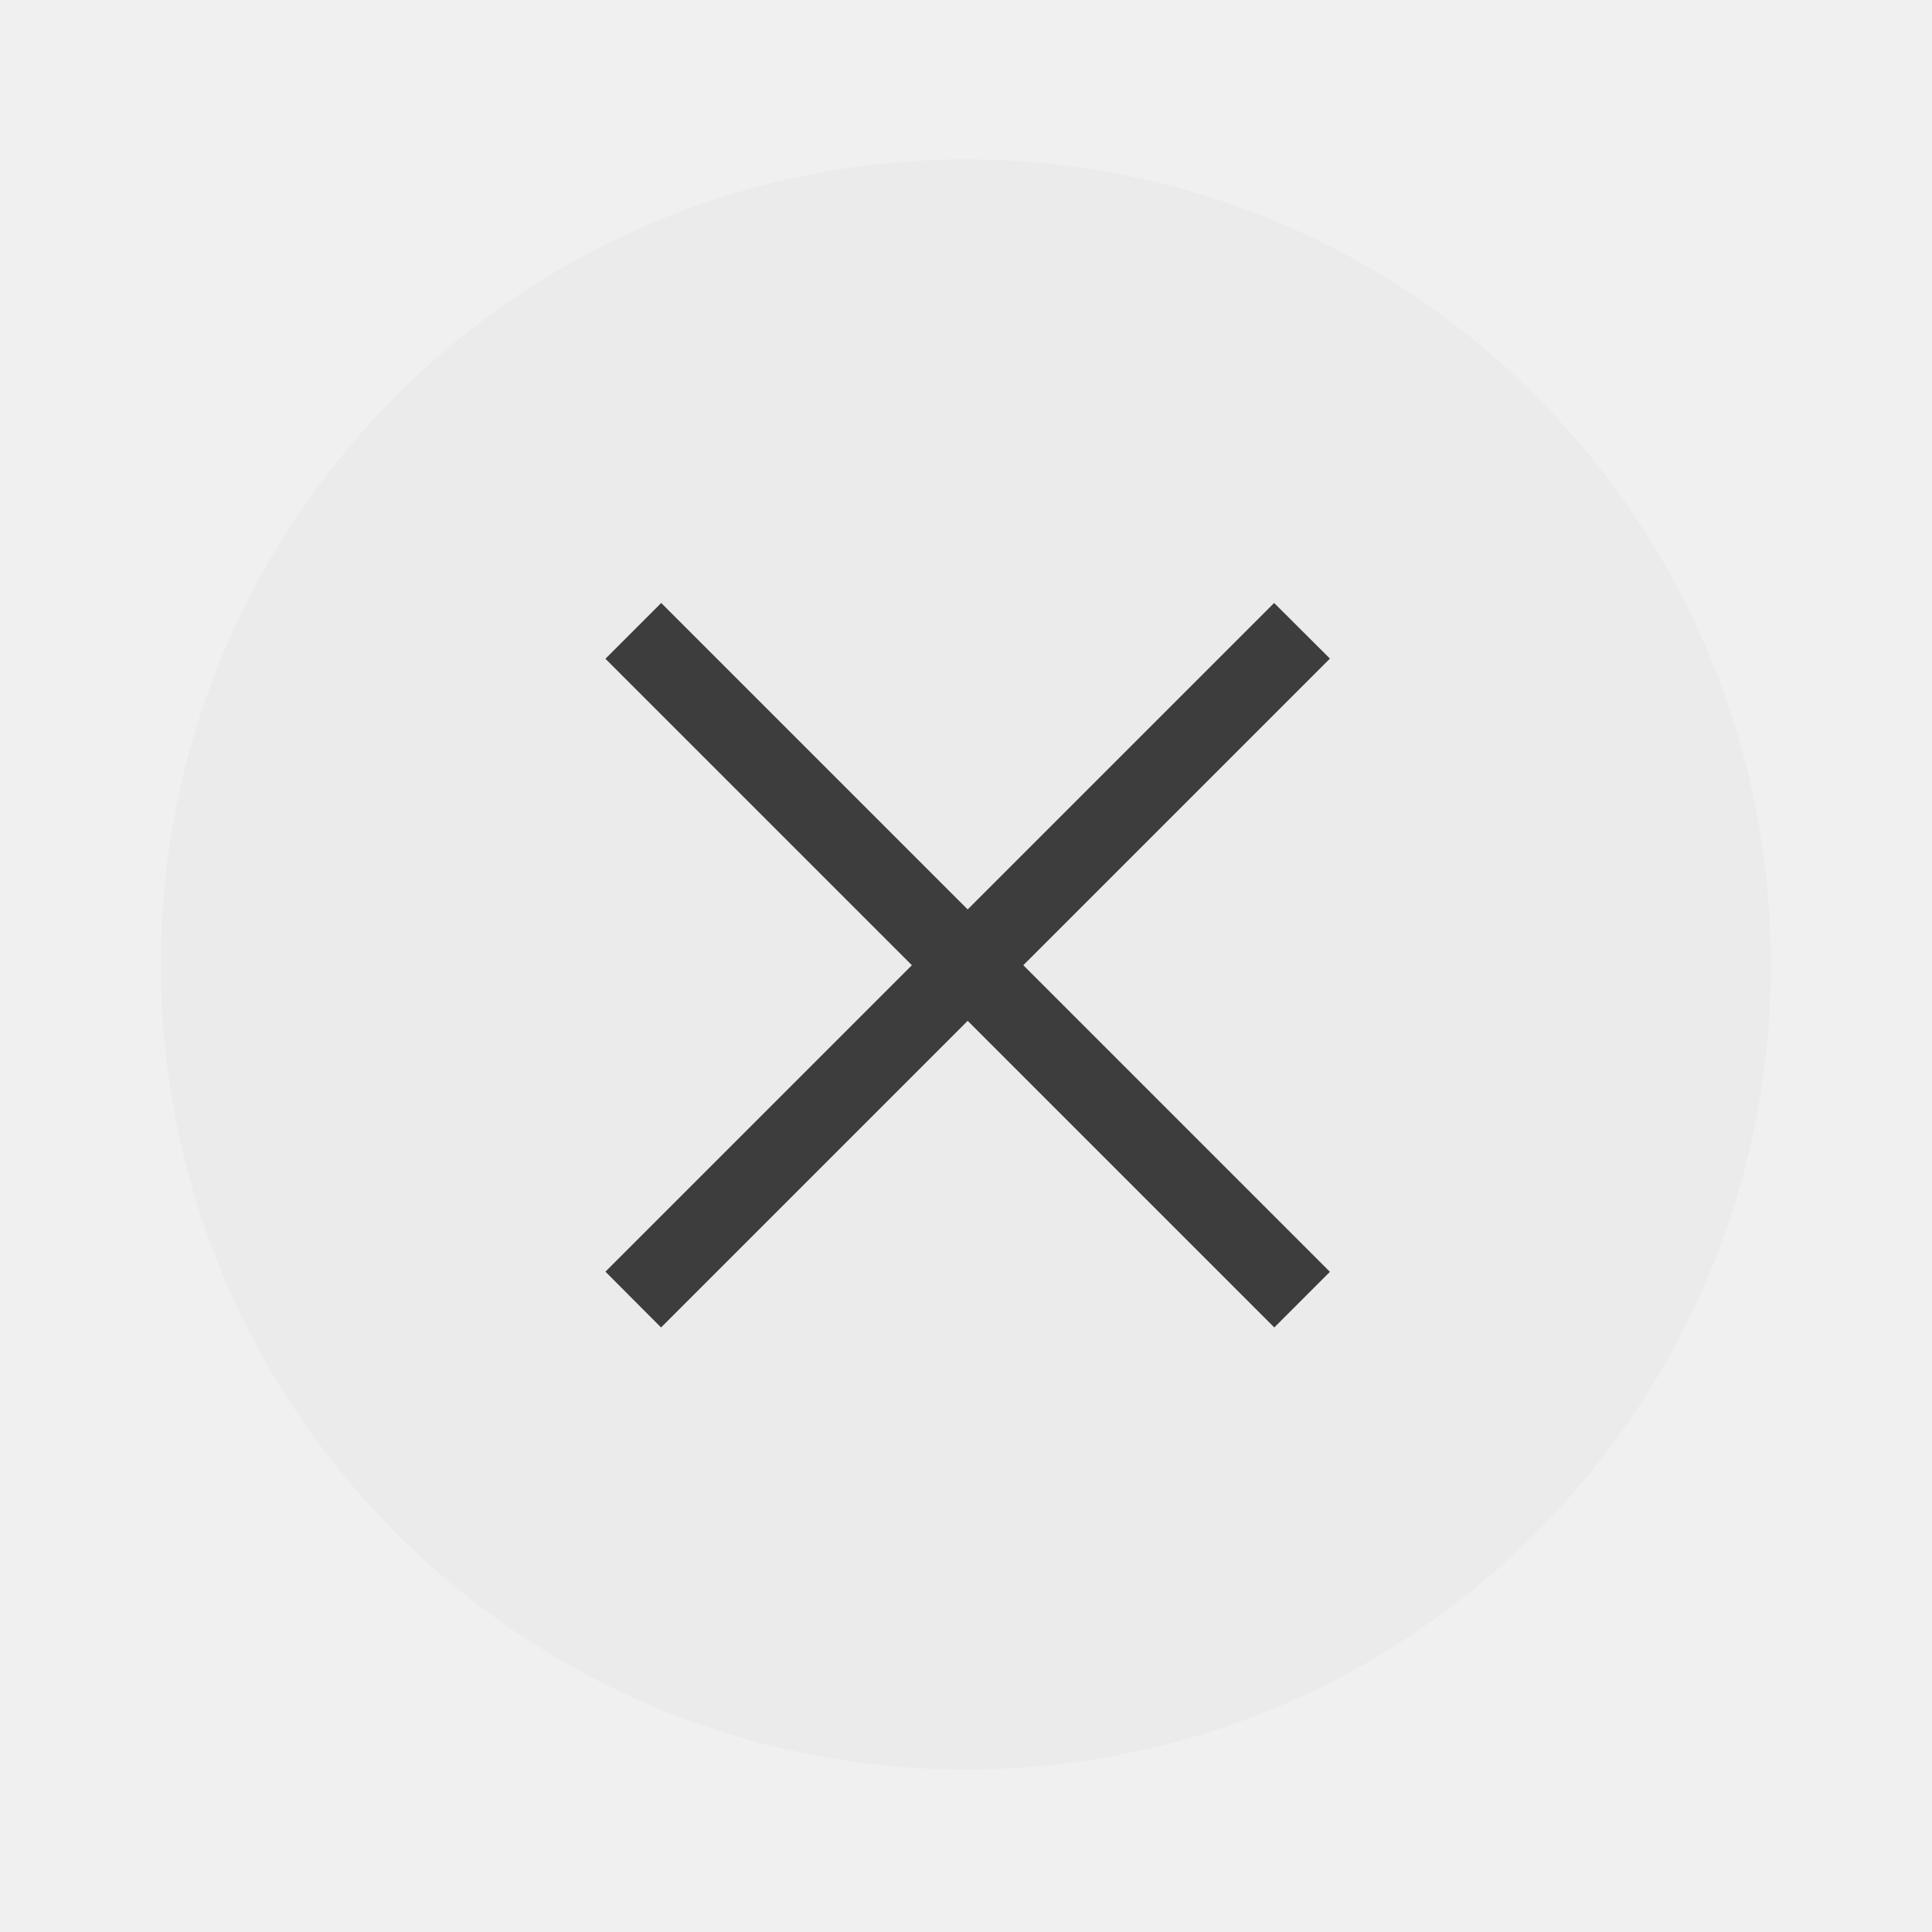
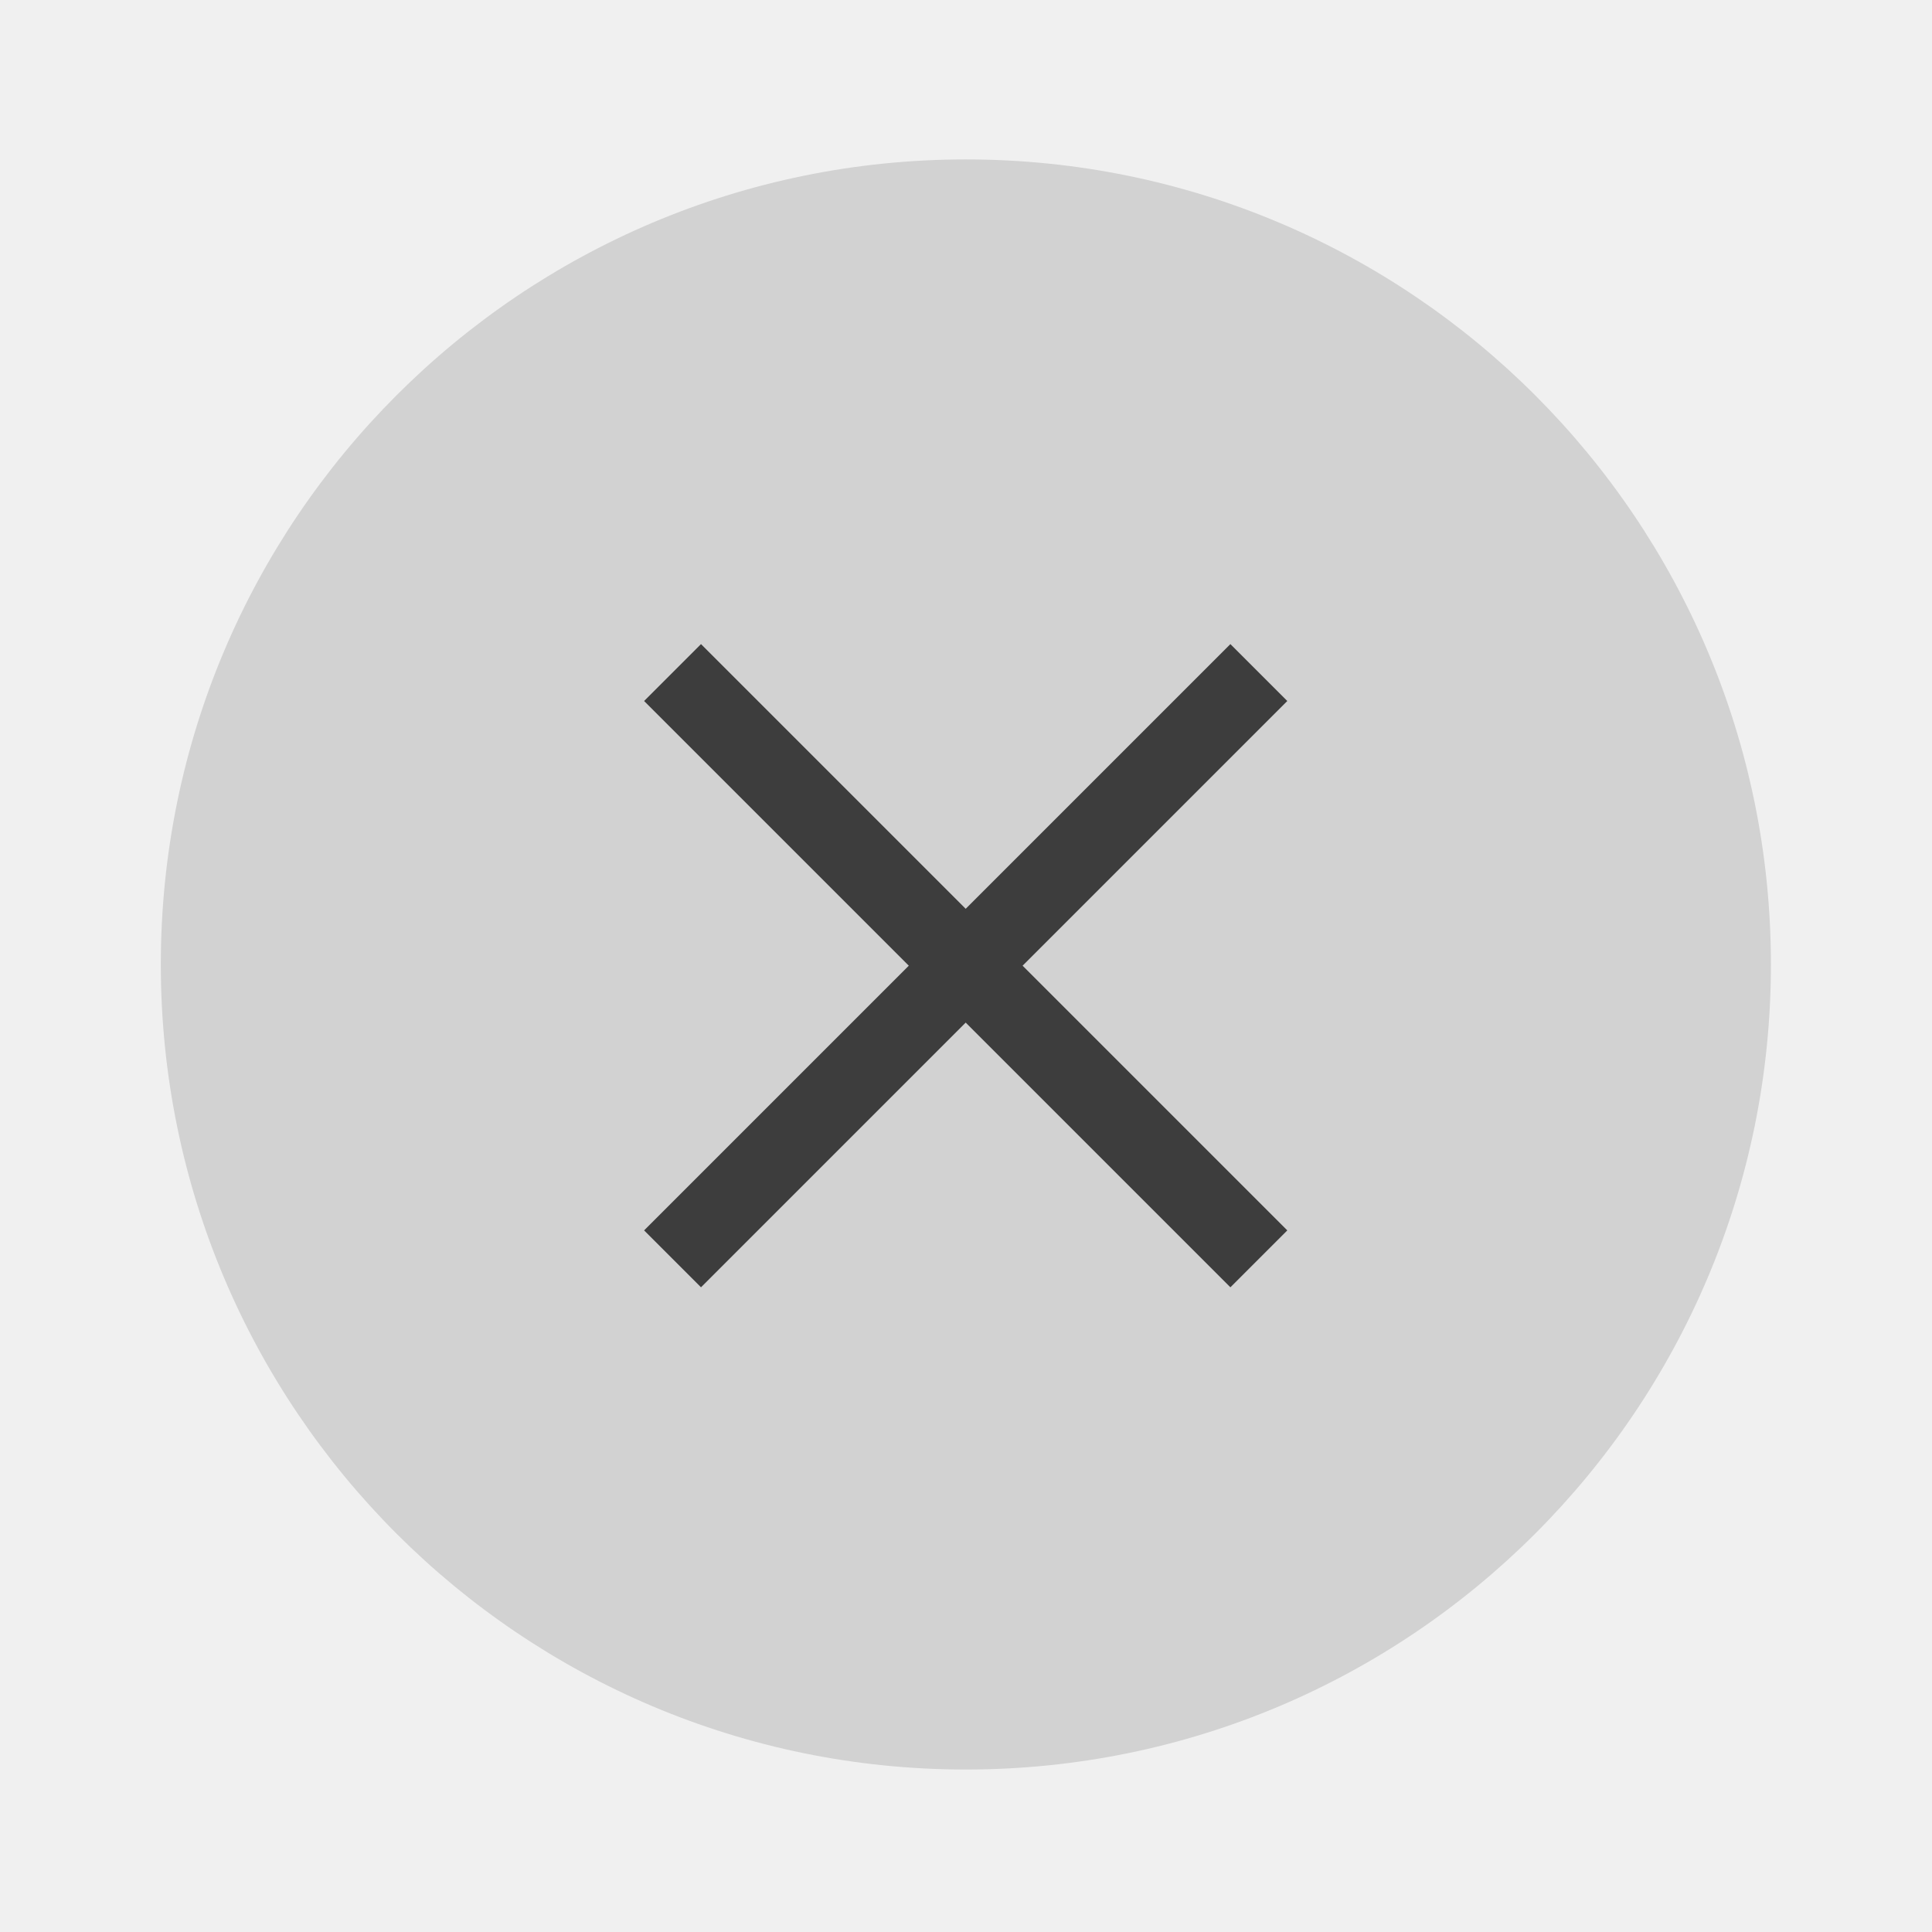
<svg xmlns="http://www.w3.org/2000/svg" width="24" height="24" version="1.1" viewBox="0 0 6.35 6.35">
  <g transform="translate(.26456 -290.92)">
-     <circle cx="2.91" cy="294.09" r="2.646" fill="#ebebeb" stroke-width=".661" />
-     <g transform="matrix(.69226 -.69226 .69226 .69226 -202.69 92.516)" fill="#fff" stroke-width=".29">
-       <path transform="matrix(.1911 .1911 -.1911 .1911 2.9104 289.51)" d="m8.193 7.5-0.693 0.693 3.807 3.807-3.807 3.807 0.691 0.693 3.809-3.809 3.809 3.809 0.691-0.691-3.809-3.809 3.809-3.809-0.693-0.691-3.807 3.807-3.807-3.807z" fill="#3d3d3d" stroke-width="1.073" />
-     </g>
+     <path d="m5.556 294.09a2.646 2.646 0 0 1-2.646 2.646 2.646 2.646 0 0 1-2.646-2.646 2.646 2.646 0 0 1 2.646-2.646 2.646 2.646 0 0 1 2.646 2.646z" fill="#d2d2d2" stroke-width=".661" />
  </g>
+   <path d="m2.304 2.117-0.187 0.187 0.87 0.87-0.87 0.87 0.187 0.187 0.87-0.87 0.87 0.87 0.187-0.187-0.87-0.87 0.87-0.87-0.187-0.187-0.87 0.87z" fill="#3d3d3d" stroke-width=".3" />
</svg>
